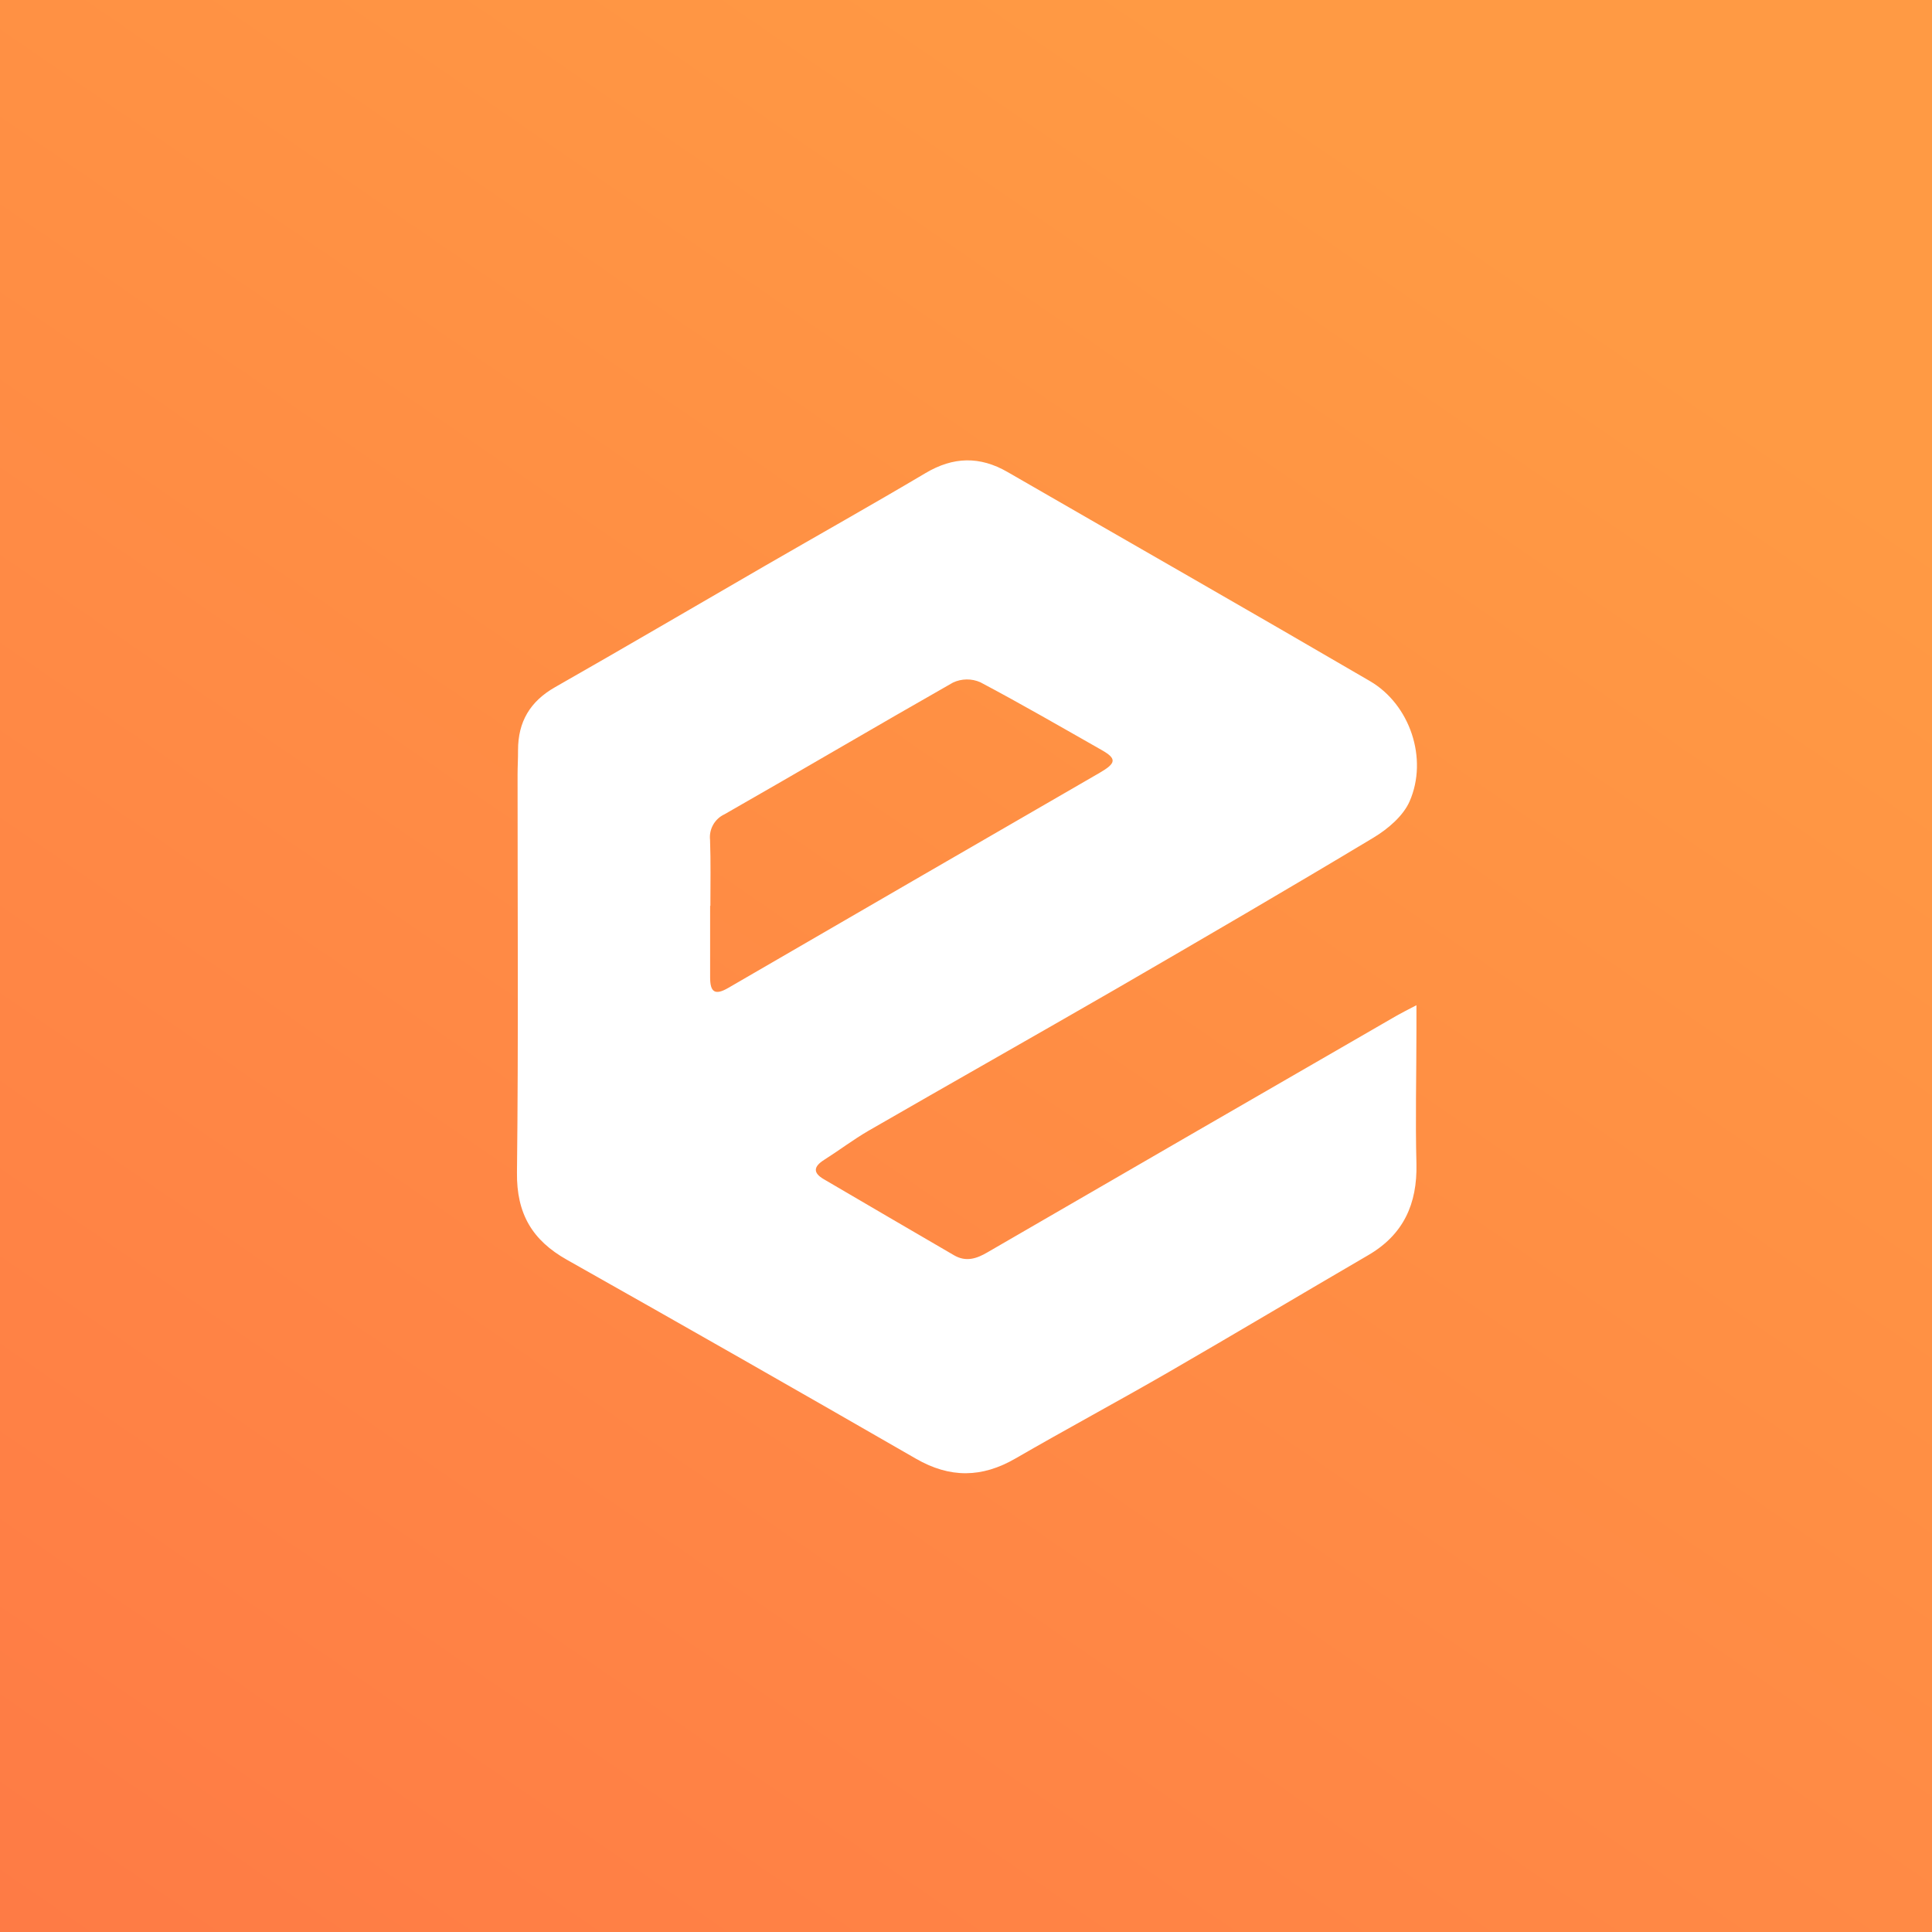
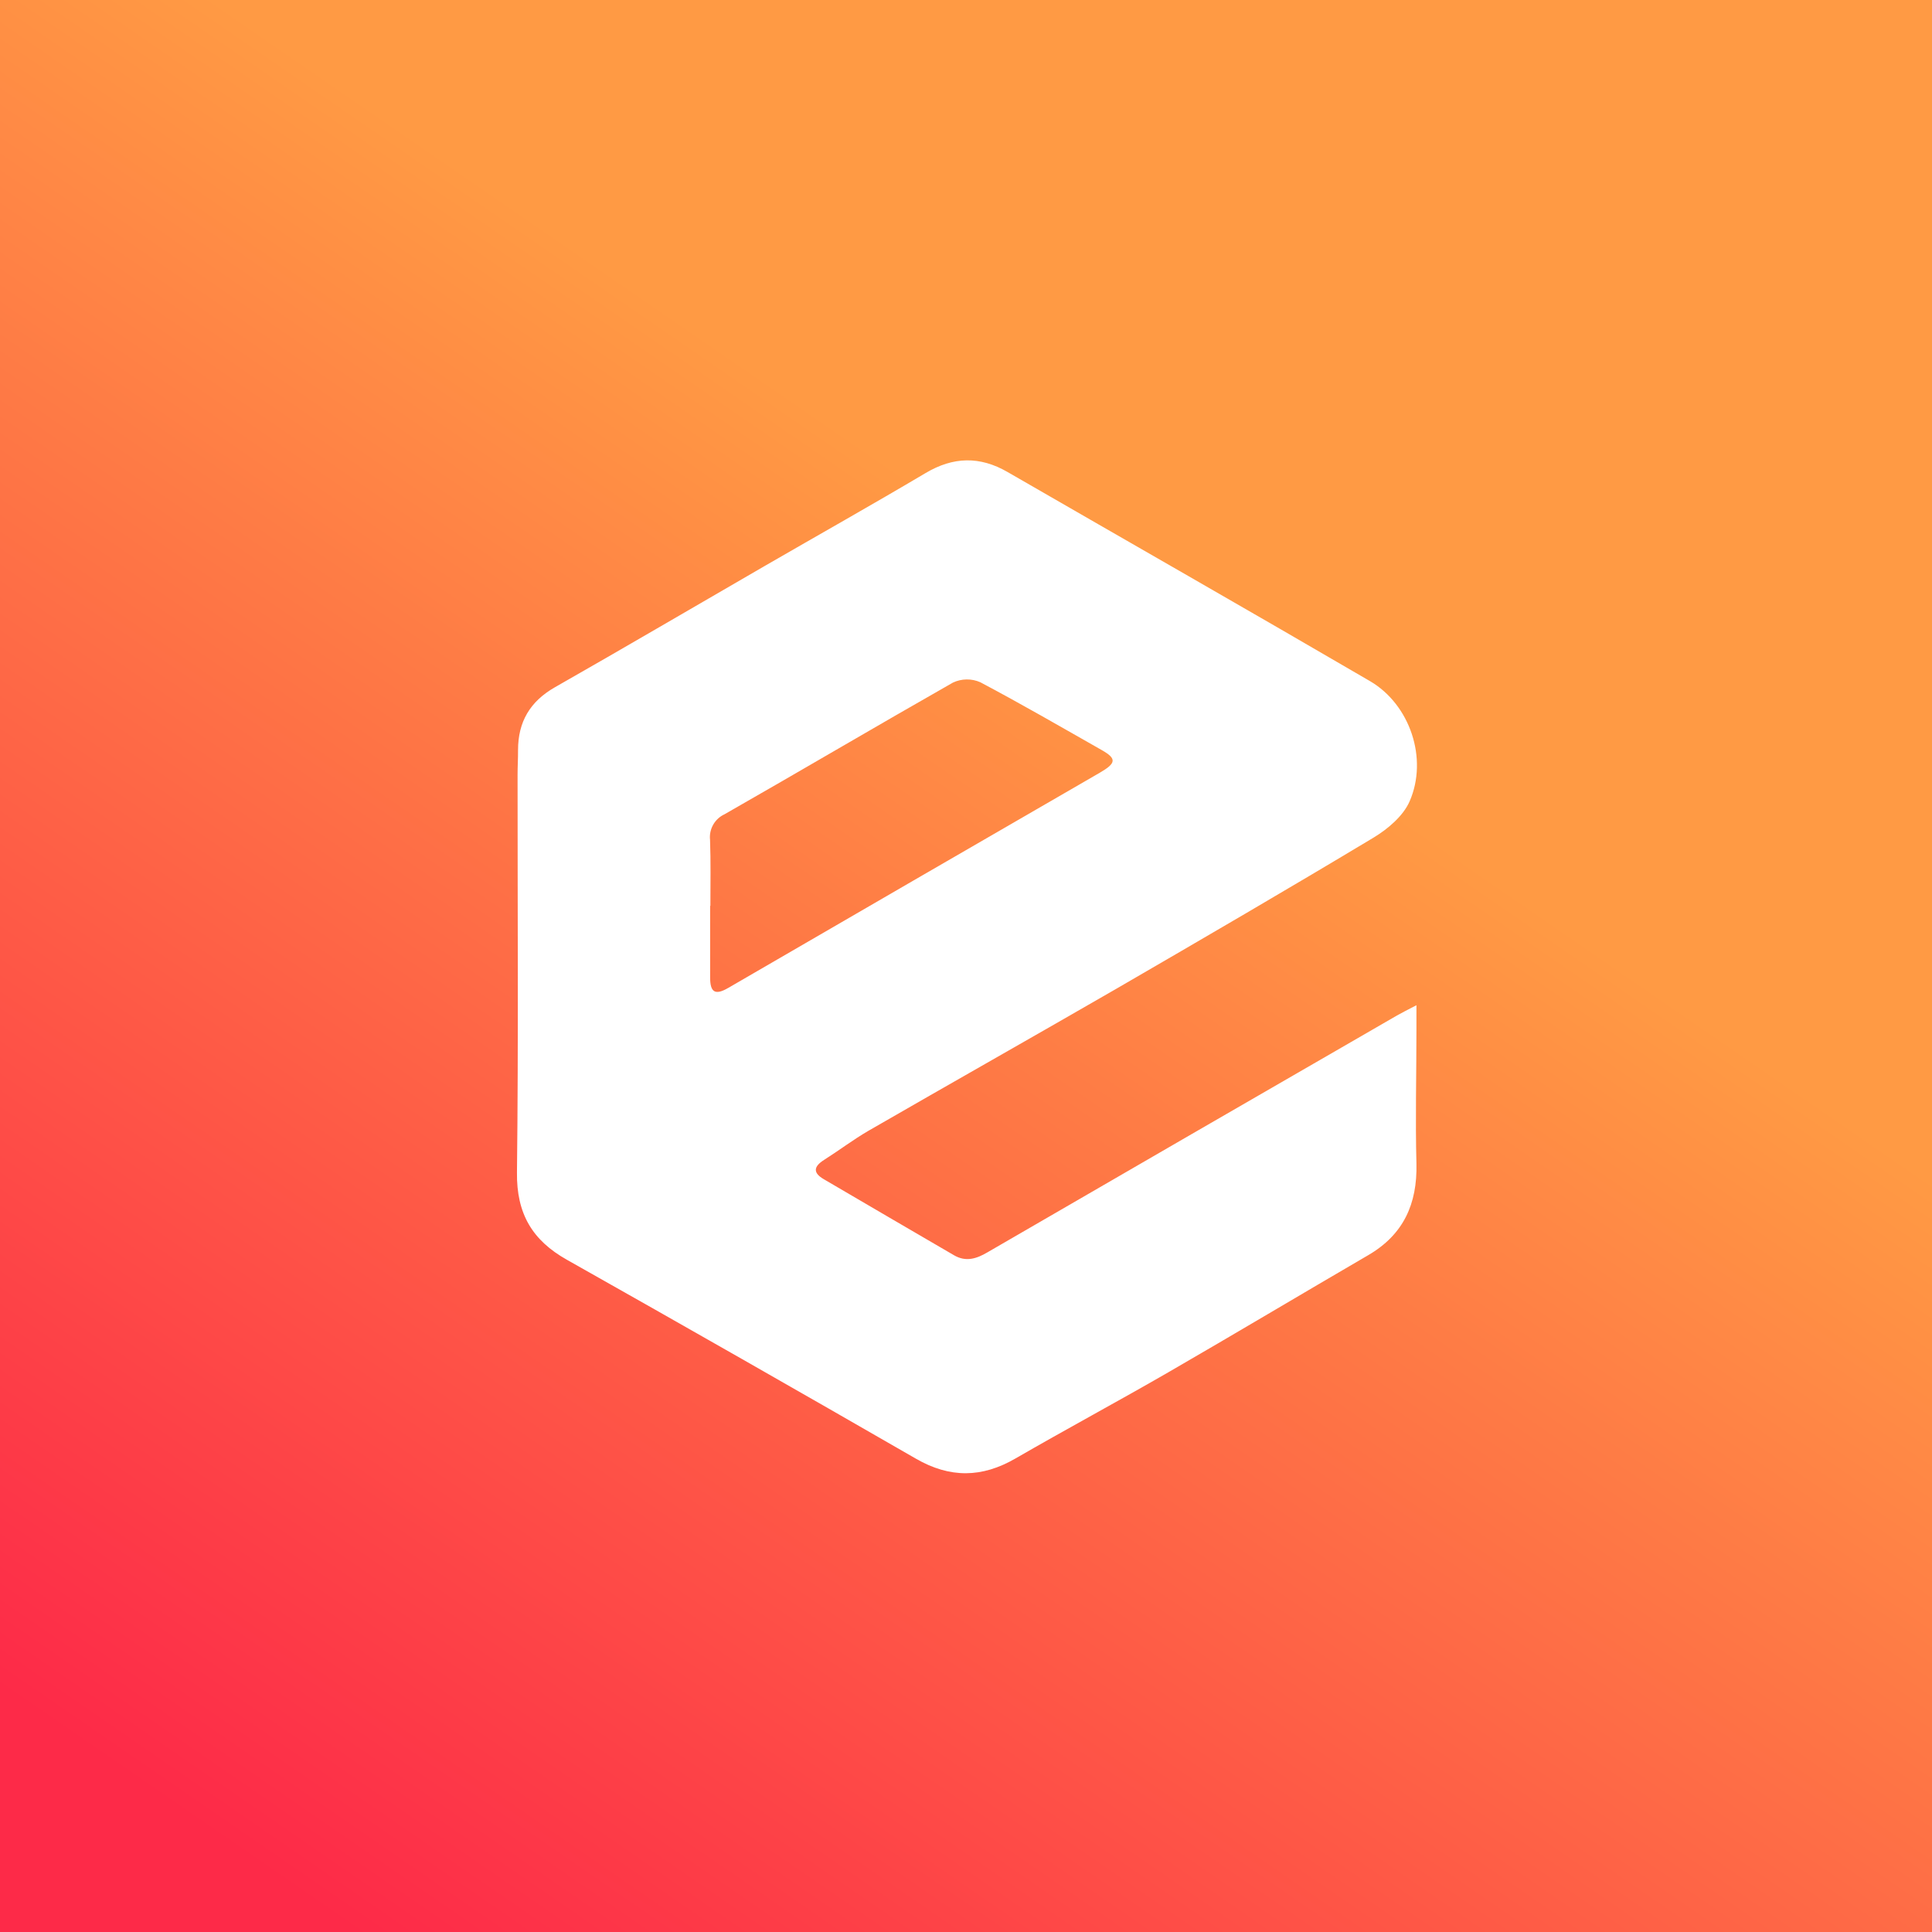
<svg xmlns="http://www.w3.org/2000/svg" width="96" height="96" viewBox="0 0 96 96" fill="none">
+   <rect width="96" height="96" fill="url(#paint0_linear)" />
  <g clip-path="url(#clip0)">
-     <rect width="512" height="512" fill="url(#paint0_linear)" />
-     <g clip-path="url(#clip1)">
-       <path d="M70.382 49.949C70.382 50.511 70.382 50.847 70.382 51.177C70.382 53.397 70.324 55.615 70.382 57.833C70.427 59.821 69.739 61.349 67.986 62.369C64.668 64.302 61.371 66.271 58.049 68.191C55.534 69.642 52.975 71.016 50.462 72.469C48.792 73.437 47.204 73.457 45.511 72.481C39.747 69.161 33.969 65.867 28.176 62.601C26.438 61.626 25.666 60.297 25.688 58.27C25.763 51.679 25.716 45.085 25.718 38.492C25.718 38.086 25.744 37.681 25.741 37.274C25.741 35.864 26.339 34.853 27.58 34.146C31.054 32.168 34.501 30.145 37.962 28.144C40.637 26.598 43.334 25.082 45.992 23.506C47.369 22.688 48.689 22.66 50.063 23.453C56.063 26.916 62.087 30.351 68.073 33.844C70.062 35.005 70.971 37.696 70.043 39.818C69.724 40.547 68.963 41.191 68.252 41.62C64.024 44.161 59.761 46.643 55.489 49.12C51.376 51.494 47.251 53.826 43.139 56.196C42.389 56.633 41.688 57.167 40.949 57.634C40.422 57.968 40.386 58.277 40.937 58.596C43.092 59.859 45.247 61.117 47.403 62.372C47.995 62.719 48.528 62.545 49.069 62.226C55.849 58.296 62.632 54.373 69.419 50.457C69.657 50.32 69.904 50.2 70.382 49.949ZM35.299 45.01H35.286C35.286 46.195 35.286 47.38 35.286 48.572C35.286 49.291 35.519 49.478 36.188 49.088C42.334 45.521 48.485 41.958 54.64 38.401C55.469 37.921 55.493 37.699 54.754 37.276C52.75 36.138 50.753 34.981 48.713 33.901C48.498 33.806 48.266 33.758 48.032 33.761C47.797 33.764 47.566 33.816 47.354 33.916C43.555 36.076 39.795 38.296 36.001 40.461C35.762 40.571 35.565 40.754 35.436 40.982C35.307 41.21 35.253 41.474 35.282 41.734C35.322 42.826 35.299 43.917 35.299 45.01Z" fill="white" />
-     </g>
+     <path d="M70.382 49.949C70.382 50.511 70.382 50.847 70.382 51.177C70.382 53.397 70.324 55.615 70.382 57.833C70.427 59.821 69.739 61.349 67.986 62.369C64.668 64.302 61.371 66.271 58.049 68.191C55.534 69.642 52.975 71.016 50.462 72.469C48.792 73.437 47.204 73.457 45.511 72.481C39.747 69.161 33.969 65.867 28.176 62.601C26.438 61.626 25.666 60.297 25.688 58.27C25.763 51.679 25.716 45.085 25.718 38.492C25.718 38.086 25.744 37.681 25.741 37.274C25.741 35.864 26.339 34.853 27.58 34.146C31.054 32.168 34.501 30.145 37.962 28.144C40.637 26.598 43.334 25.082 45.992 23.506C47.369 22.688 48.689 22.66 50.063 23.453C56.063 26.916 62.087 30.351 68.073 33.844C70.062 35.005 70.971 37.696 70.043 39.818C69.724 40.547 68.963 41.191 68.252 41.62C64.024 44.161 59.761 46.643 55.489 49.12C51.376 51.494 47.251 53.826 43.139 56.196C42.389 56.633 41.688 57.167 40.949 57.634C40.422 57.968 40.386 58.277 40.937 58.596C43.092 59.859 45.247 61.117 47.403 62.372C47.995 62.719 48.528 62.545 49.069 62.226C55.849 58.296 62.632 54.373 69.419 50.457C69.657 50.32 69.904 50.2 70.382 49.949ZM35.299 45.01H35.286C35.286 46.195 35.286 47.38 35.286 48.572C35.286 49.291 35.519 49.478 36.188 49.088C42.334 45.521 48.485 41.958 54.64 38.401C55.469 37.921 55.493 37.699 54.754 37.276C52.75 36.138 50.753 34.981 48.713 33.901C48.498 33.806 48.266 33.758 48.032 33.761C47.797 33.764 47.566 33.816 47.354 33.916C43.555 36.076 39.795 38.296 36.001 40.461C35.762 40.571 35.565 40.754 35.436 40.982C35.307 41.21 35.253 41.474 35.282 41.734C35.322 42.826 35.299 43.917 35.299 45.01Z" fill="white" />
  </g>
  <defs>
-     <linearGradient id="paint0_linear" x1="493.359" y1="-126.854" x2="7.625" y2="578.956" gradientUnits="userSpaceOnUse">
+     <linearGradient id="paint0_linear" x1="92.505" y1="-23.785" x2="1.43" y2="108.554" gradientUnits="userSpaceOnUse">
      <stop offset="0.41" stop-color="#FF9A44" />
      <stop offset="0.879" stop-color="#FD2A48" />
    </linearGradient>
    <clipPath id="clip0">
-       <rect width="96" height="96" fill="white" />
-     </clipPath>
-     <clipPath id="clip1">
      <rect width="50.625" height="50.625" fill="white" transform="translate(22.6875 22.6875)" />
    </clipPath>
  </defs>
</svg>
